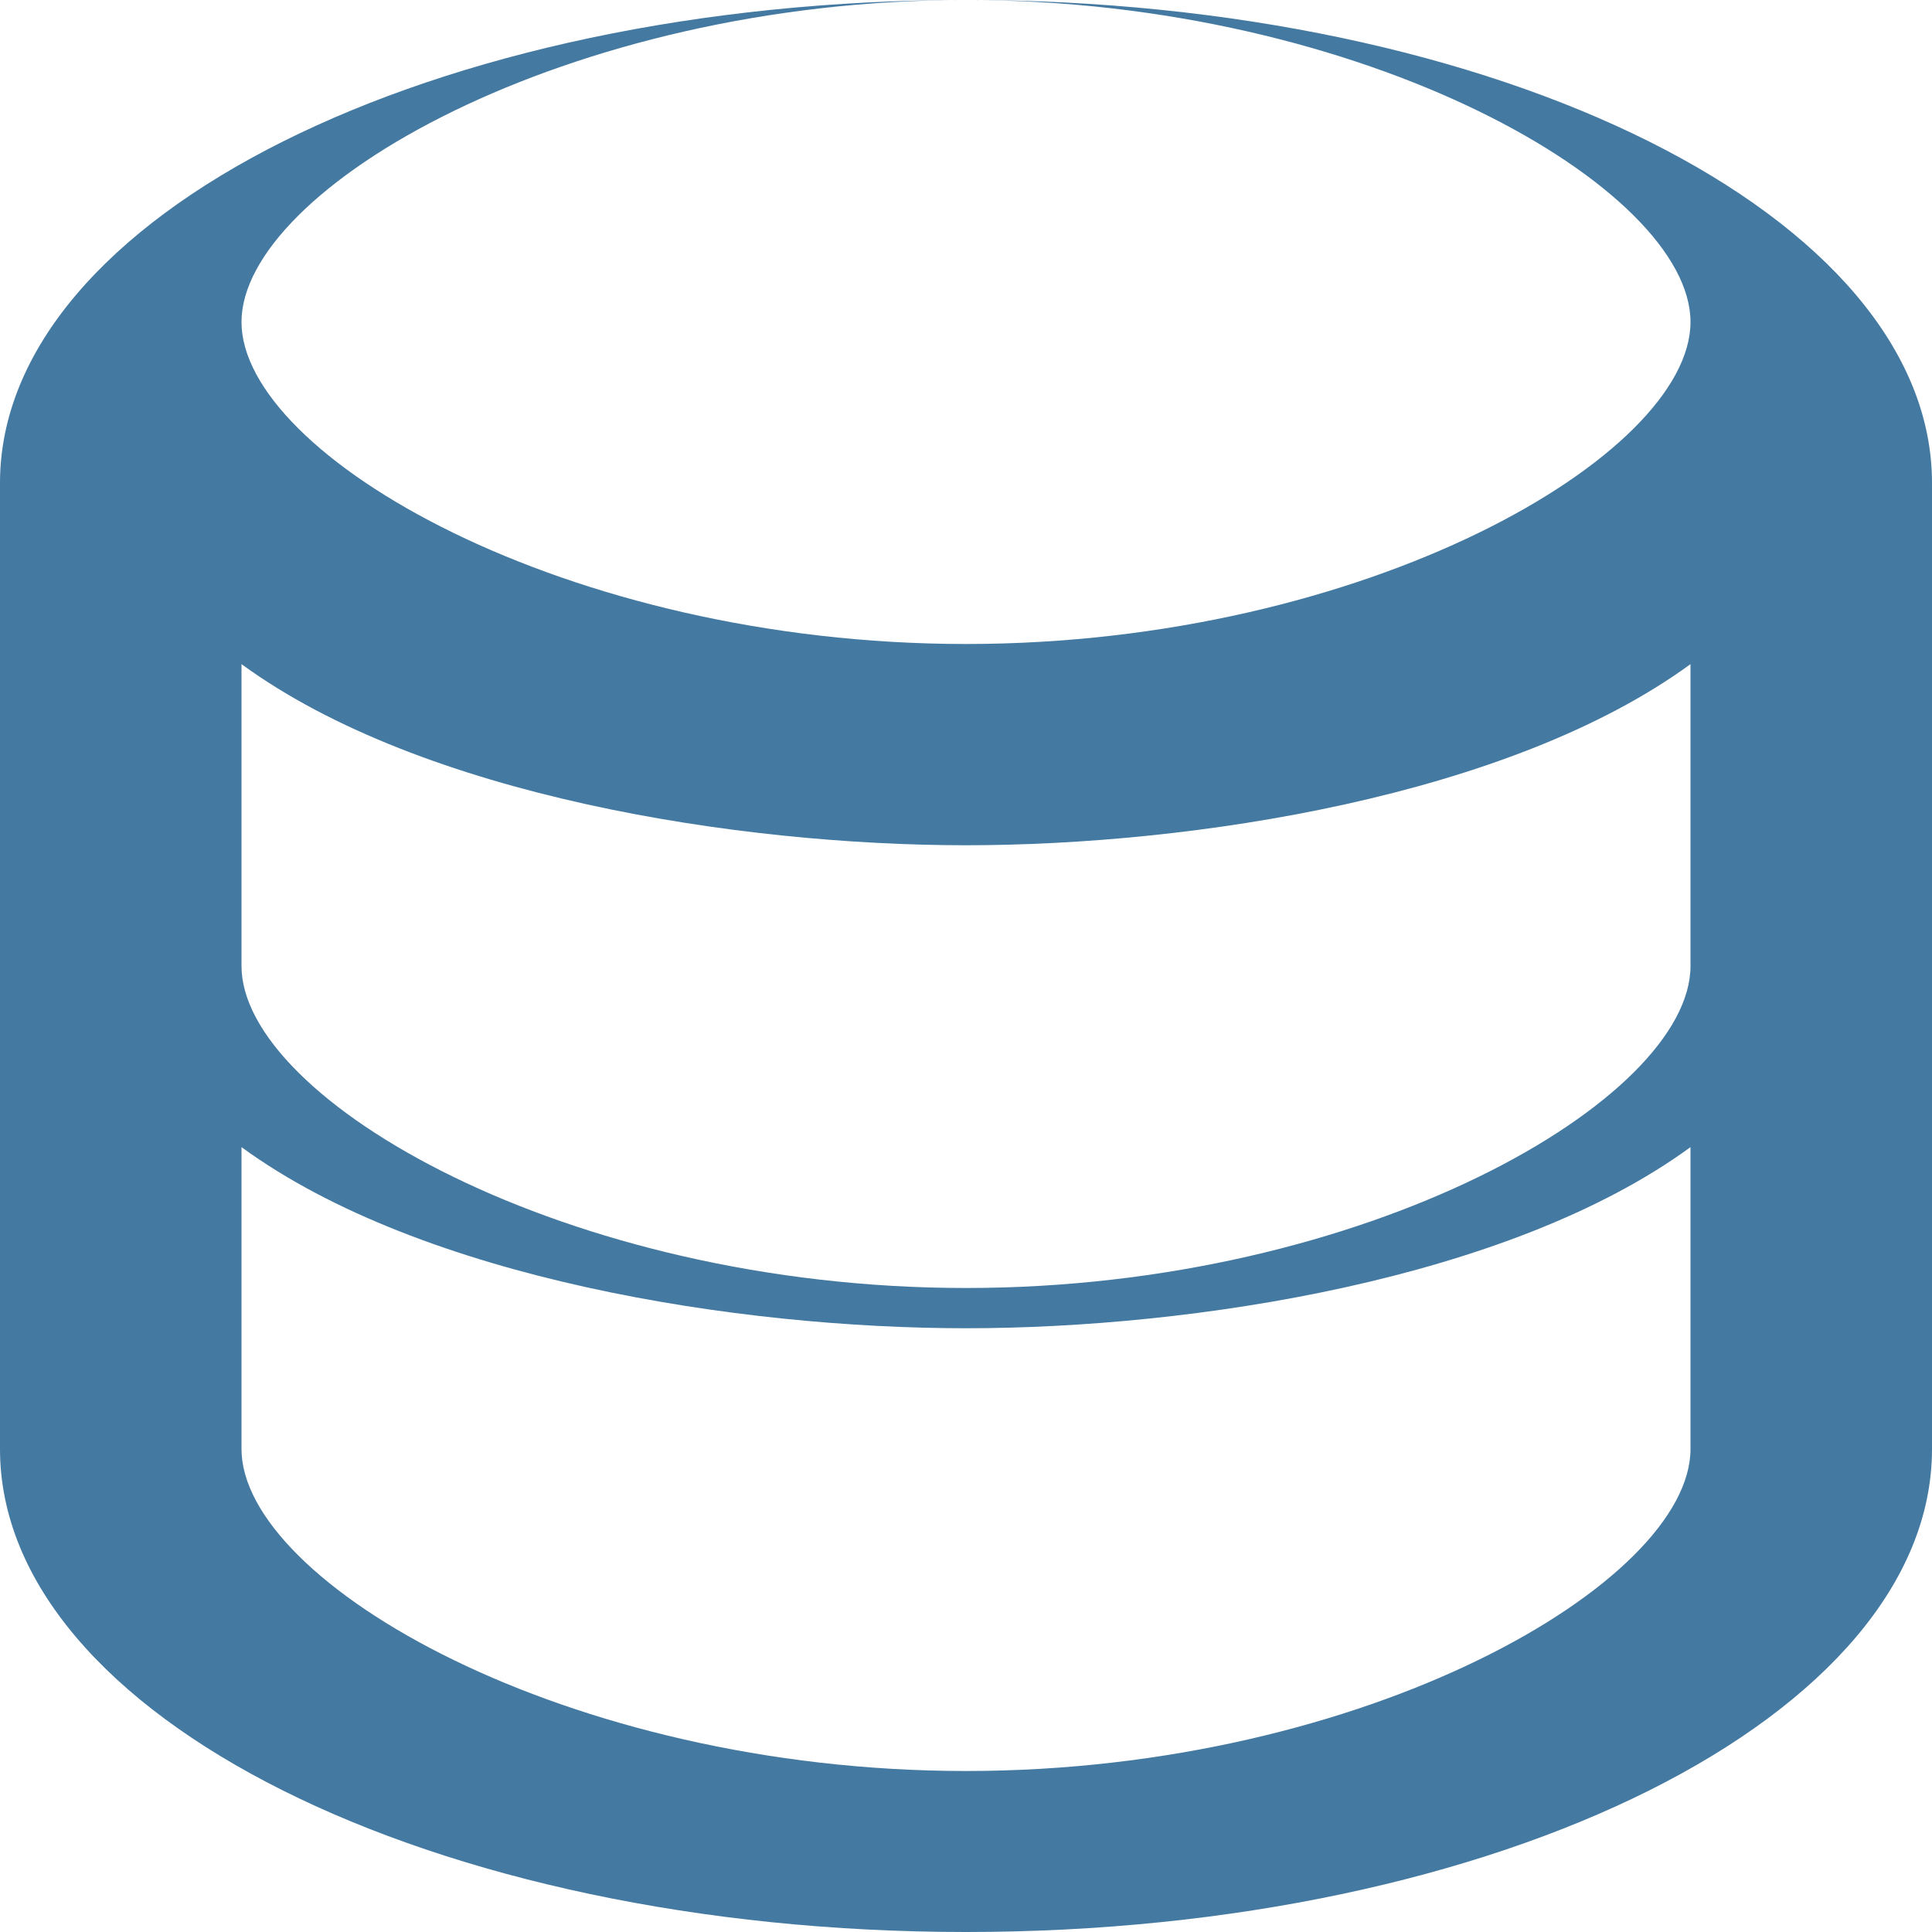
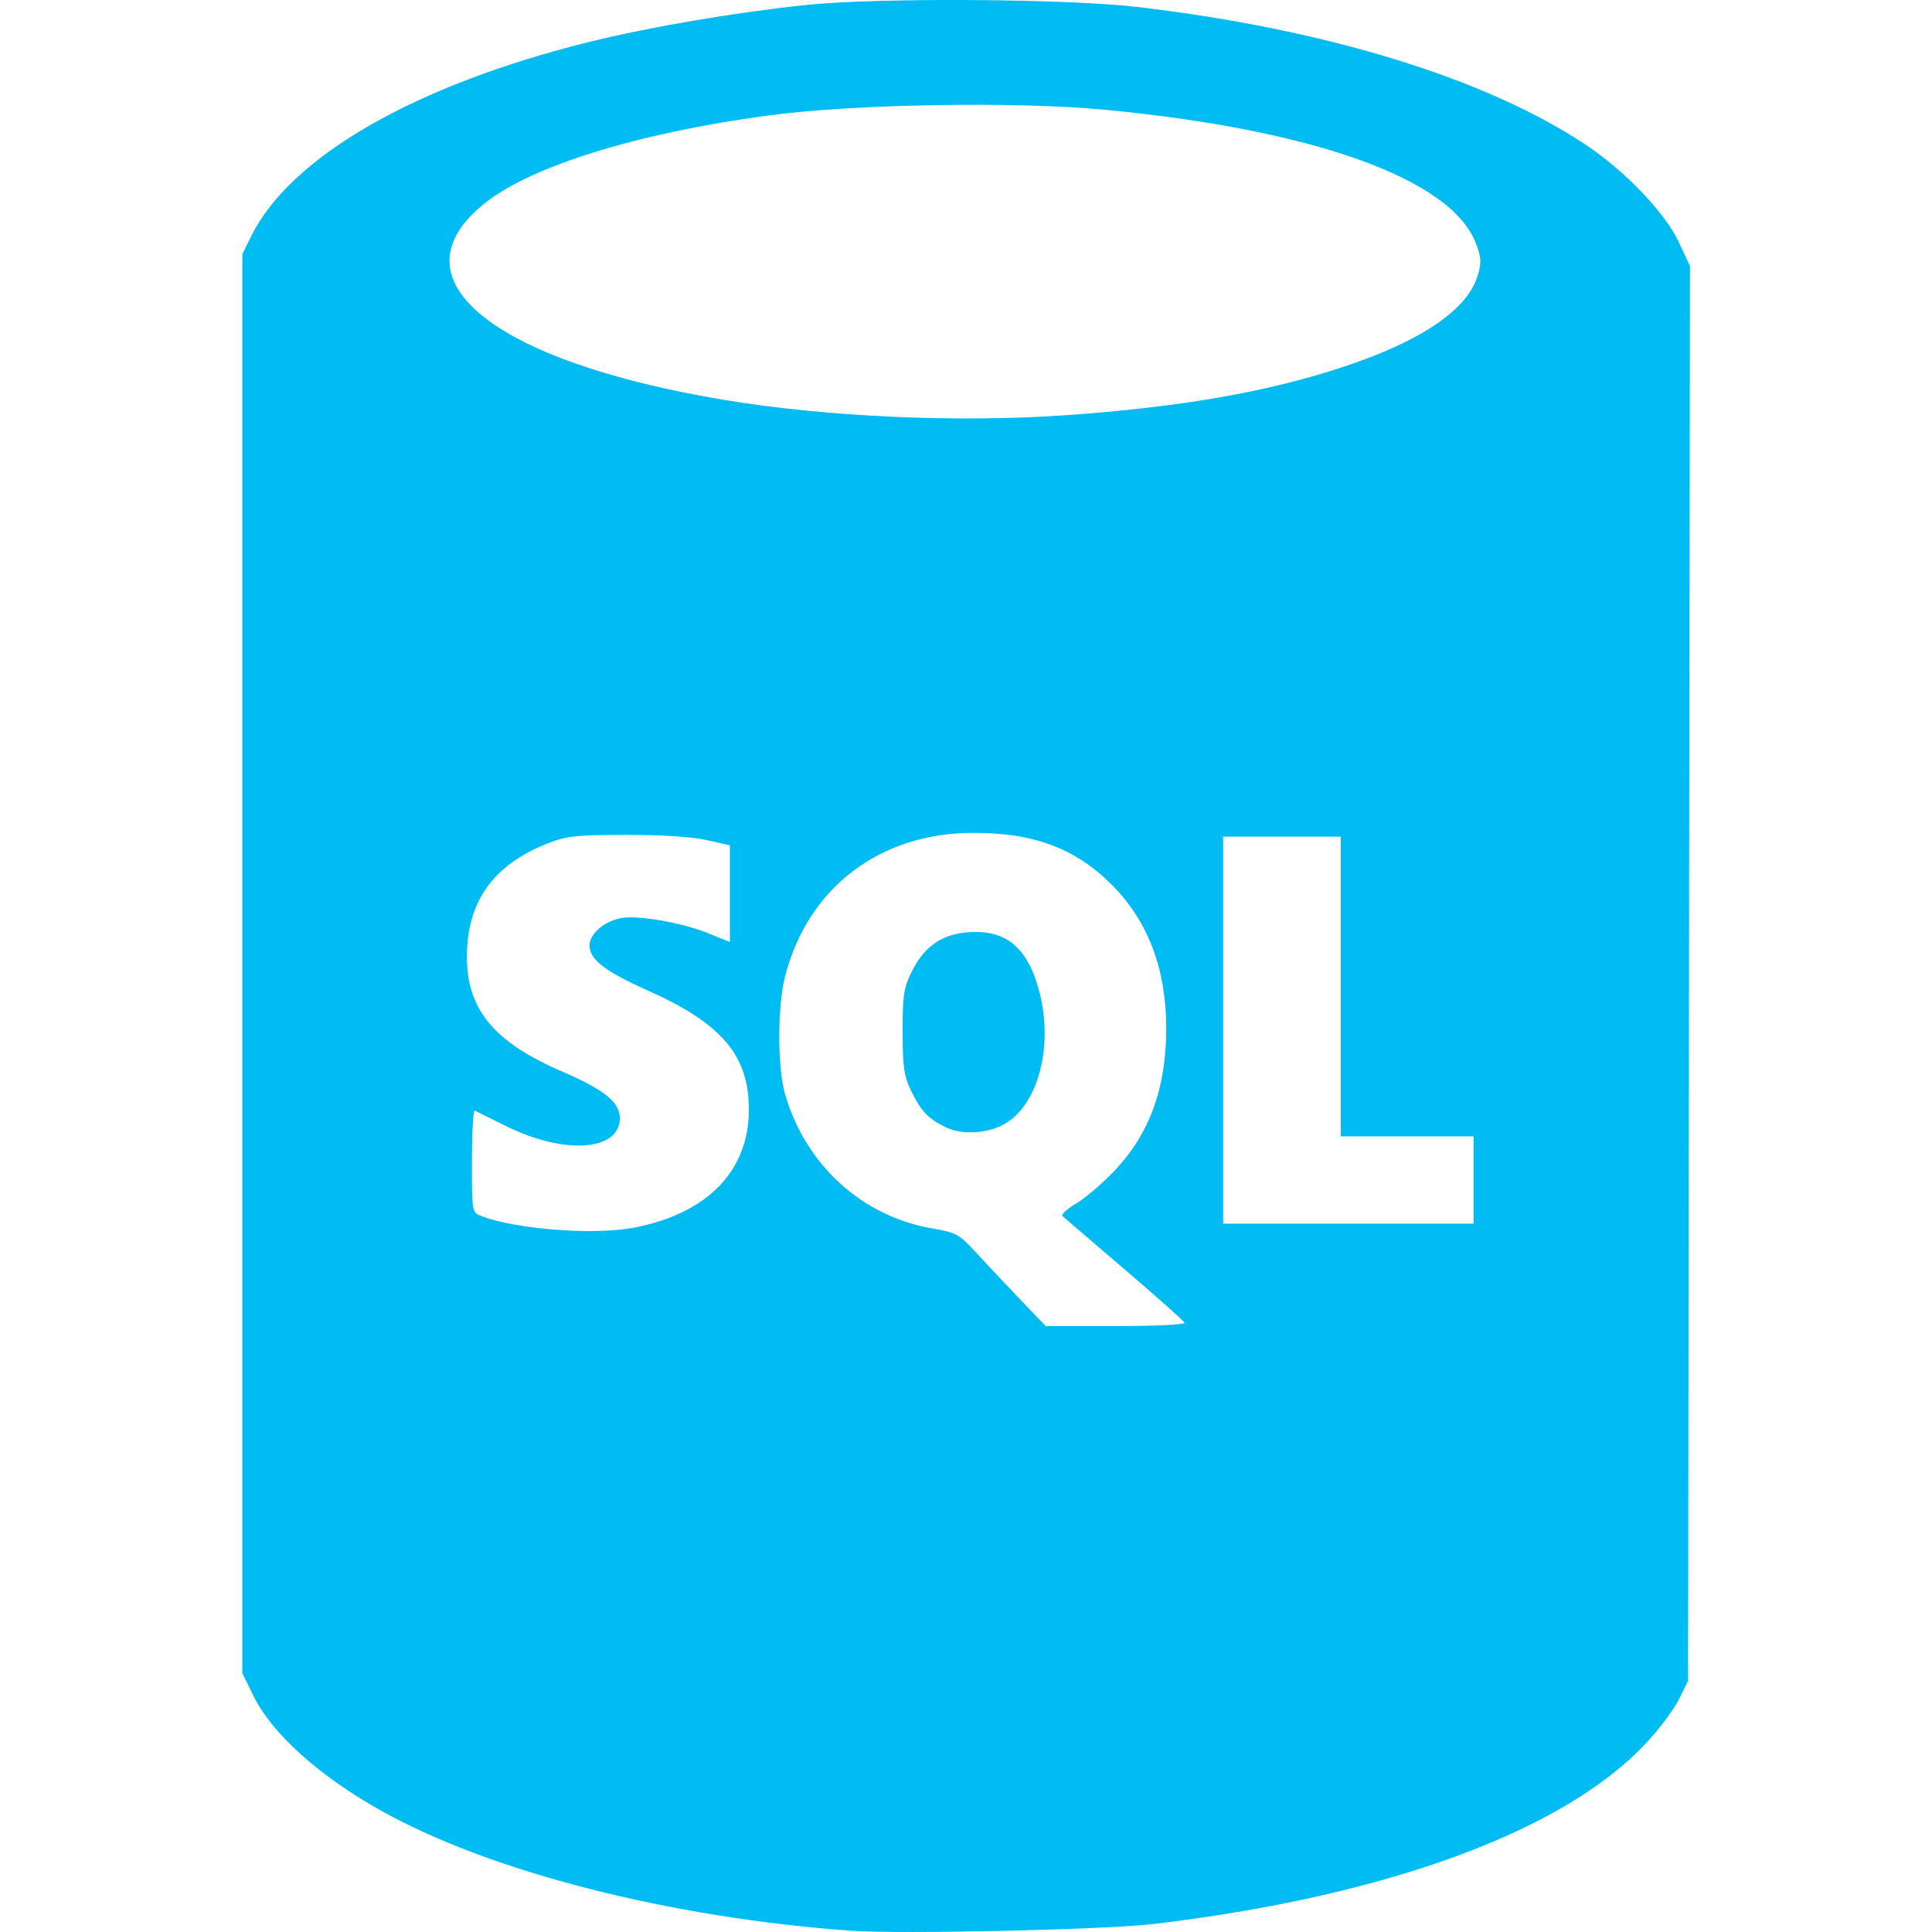
- <svg xmlns="http://www.w3.org/2000/svg" role="img" viewBox="0 0 24 24" fill="#4479A1">
-   <path d="M12 0C5.373 0 0 2.687 0 6v12c0 3.313 5.373 6 12 6s12-2.687 12-6V6c0-3.313-5.373-6-12-6zm9 18c0 1.657-4.029 4-9 4s-9-2.343-9-4v-3.75c2.251 1.644 6.186 2.25 9 2.25s6.749-.606 9-2.25V18zm0-6c0 1.657-4.029 4-9 4s-9-2.343-9-4V8.25c2.251 1.644 6.186 2.25 9 2.25s6.749-.606 9-2.25V12zM12 8c-4.971 0-9-2.343-9-4s4.029-4 9-4 9 2.343 9 4-4.029 4-9 4z" />
+ <svg xmlns="http://www.w3.org/2000/svg" width="80px" height="80px" viewBox="-8.78 0 70 70">
+   <path d="m 852.971,1013.936 c -6.552,-0.472 -13.029,-2.122 -17,-4.33 -2.262,-1.258 -3.986,-2.803 -4.662,-4.181 l -0.402,-0.82 0,-25.708 0,-25.708 0.318,-0.646 c 1.423,-2.889 5.964,-5.494 12.304,-7.056 2.152,-0.53 5.259,-1.059 7.793,-1.325 2.588,-0.272 9.448,-0.231 12.029,0.073 6.861,0.806 12.7,2.611 16.298,5.038 1.388,0.936 2.811,2.433 3.294,3.464 l 0.414,0.884 -0.035,25.63 -0.035,25.63 -0.332,0.674 c -0.183,0.371 -0.734,1.101 -1.226,1.622 -2.992,3.171 -9.409,5.518 -17.827,6.517 -1.716,0.204 -9.169,0.369 -10.929,0.242 z m 12.075,-22.028 c -0.025,-0.066 -1.005,-0.938 -2.177,-1.939 -1.172,-1.001 -2.181,-1.867 -2.243,-1.924 -0.062,-0.058 0.155,-0.261 0.481,-0.452 0.326,-0.191 0.952,-0.724 1.389,-1.183 1.28,-1.343 1.885,-3.001 1.885,-5.174 0,-2.139 -0.652,-3.865 -1.957,-5.182 -1.315,-1.328 -2.826,-1.898 -5.025,-1.898 -3.39,0 -5.994,1.978 -6.825,5.185 -0.286,1.103 -0.284,3.332 0.003,4.31 0.749,2.551 2.79,4.404 5.331,4.839 0.86,0.147 0.976,0.211 1.562,0.851 0.348,0.381 1.063,1.141 1.588,1.689 l 0.955,0.997 2.539,0 c 1.396,0 2.518,-0.054 2.493,-0.119 z m -8.707,-7.108 c -0.611,-0.319 -0.842,-0.566 -1.191,-1.275 -0.269,-0.547 -0.315,-0.859 -0.318,-2.152 -0.003,-1.314 0.039,-1.598 0.32,-2.169 0.46,-0.934 1.094,-1.376 2.074,-1.447 1.365,-0.099 2.152,0.571 2.565,2.18 0.506,1.973 -0.05,4.071 -1.265,4.767 -0.637,0.365 -1.587,0.407 -2.185,0.095 z m -11.253,3.663 c 2.662,-0.505 4.173,-2.053 4.173,-4.275 0,-1.971 -0.975,-3.12 -3.672,-4.324 -1.543,-0.689 -2.102,-1.121 -2.102,-1.627 0,-0.419 0.531,-0.878 1.148,-0.993 0.603,-0.113 2.202,0.165 3.147,0.547 l 0.792,0.32 0,-1.752 0,-1.752 -0.859,-0.191 c -0.531,-0.118 -1.647,-0.189 -2.921,-0.185 -1.805,0 -2.159,0.044 -2.838,0.314 -1.984,0.788 -2.926,2.13 -2.911,4.149 0.014,1.89 1.011,3.069 3.492,4.129 1.464,0.626 2.051,1.102 2.051,1.665 0,1.196 -1.994,1.344 -4.104,0.303 -0.578,-0.285 -1.097,-0.541 -1.154,-0.57 -0.057,-0.028 -0.103,0.79 -0.103,1.819 0,1.862 0.002,1.871 0.339,2 1.27,0.483 4.076,0.698 5.524,0.423 z m 30.431,-1.728 0,-1.581 -2.406,0 -2.406,0 0,-5.43 0,-5.43 -2.131,0 -2.131,0 0,7.011 0,7.011 4.537,0 4.537,0 0,-1.581 z m -14.847,-27.705 c 4.234,-0.294 7.409,-0.848 10.202,-1.782 2.783,-0.93 4.426,-2.056 4.794,-3.283 0.142,-0.473 0.131,-0.652 -0.067,-1.171 -0.888,-2.325 -5.847,-4.11 -13.425,-4.835 -3.242,-0.31 -9.137,-0.209 -12.227,0.208 -4.716,0.637 -8.543,1.821 -10.245,3.168 -3.443,2.726 0.198,5.724 8.664,7.135 3.671,0.612 8.427,0.828 12.304,0.559 z" fill="#00bcf2" transform="translate(-830.906 -943.981)" />
</svg>
